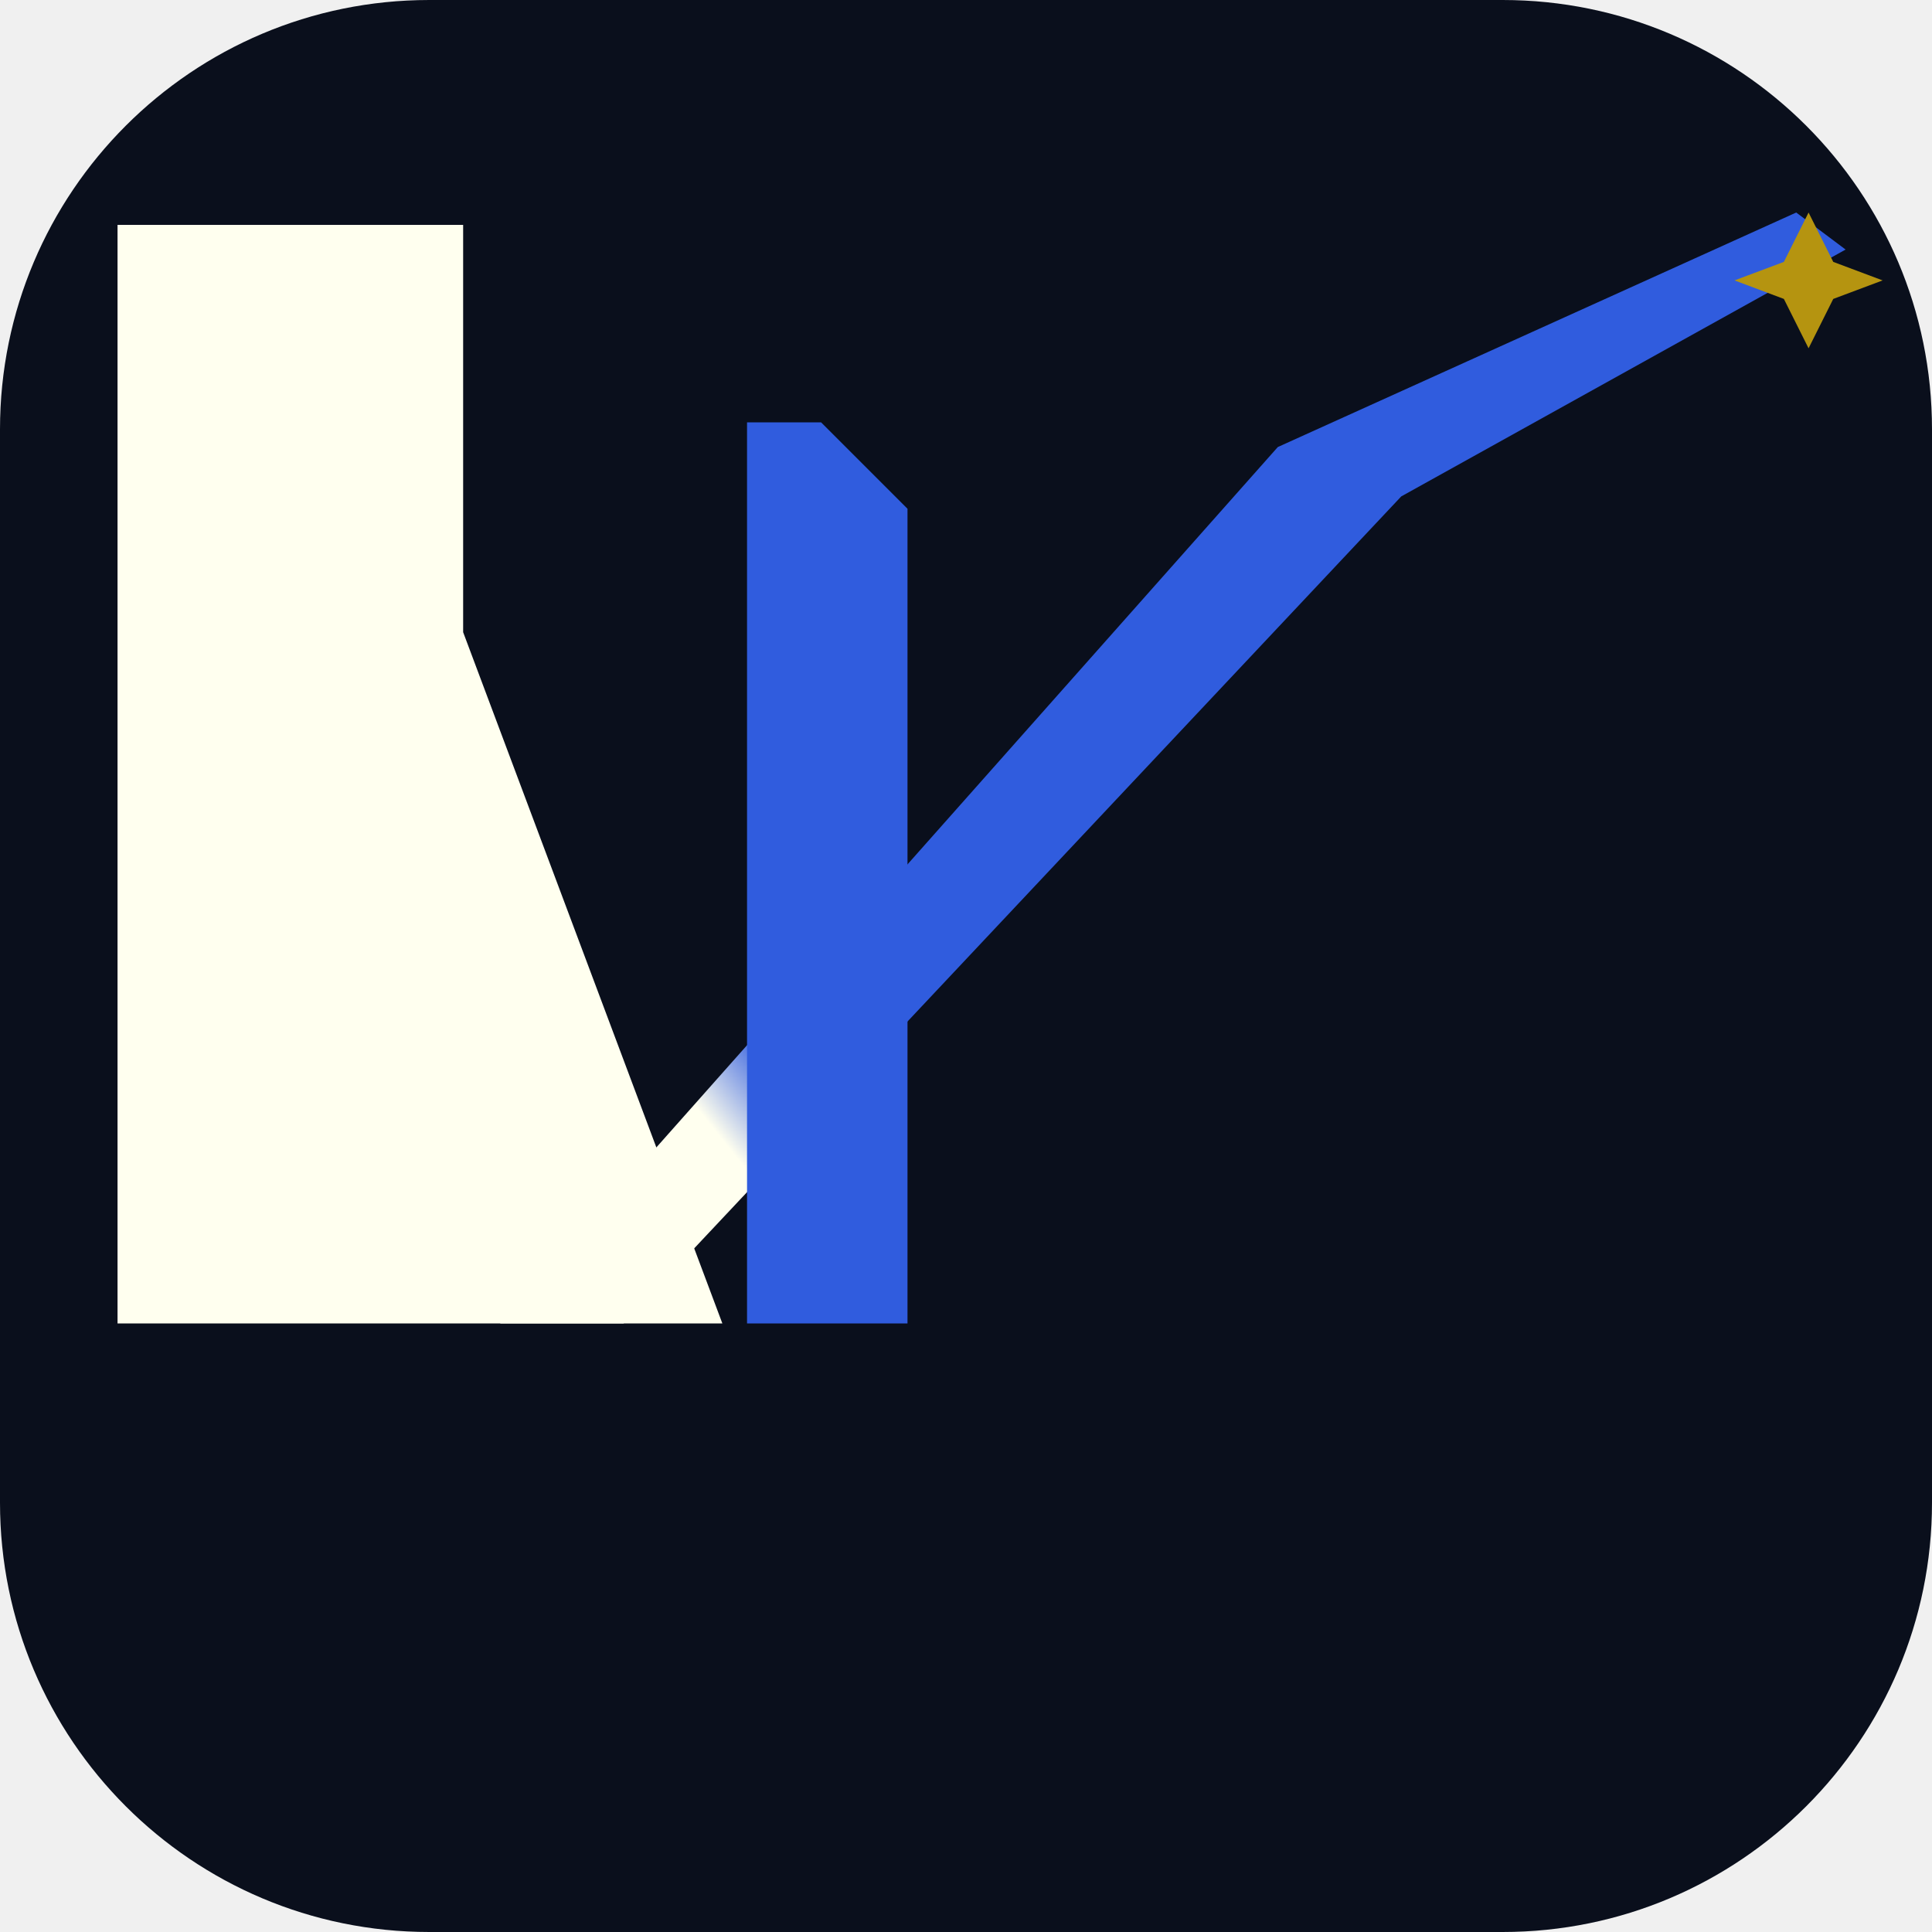
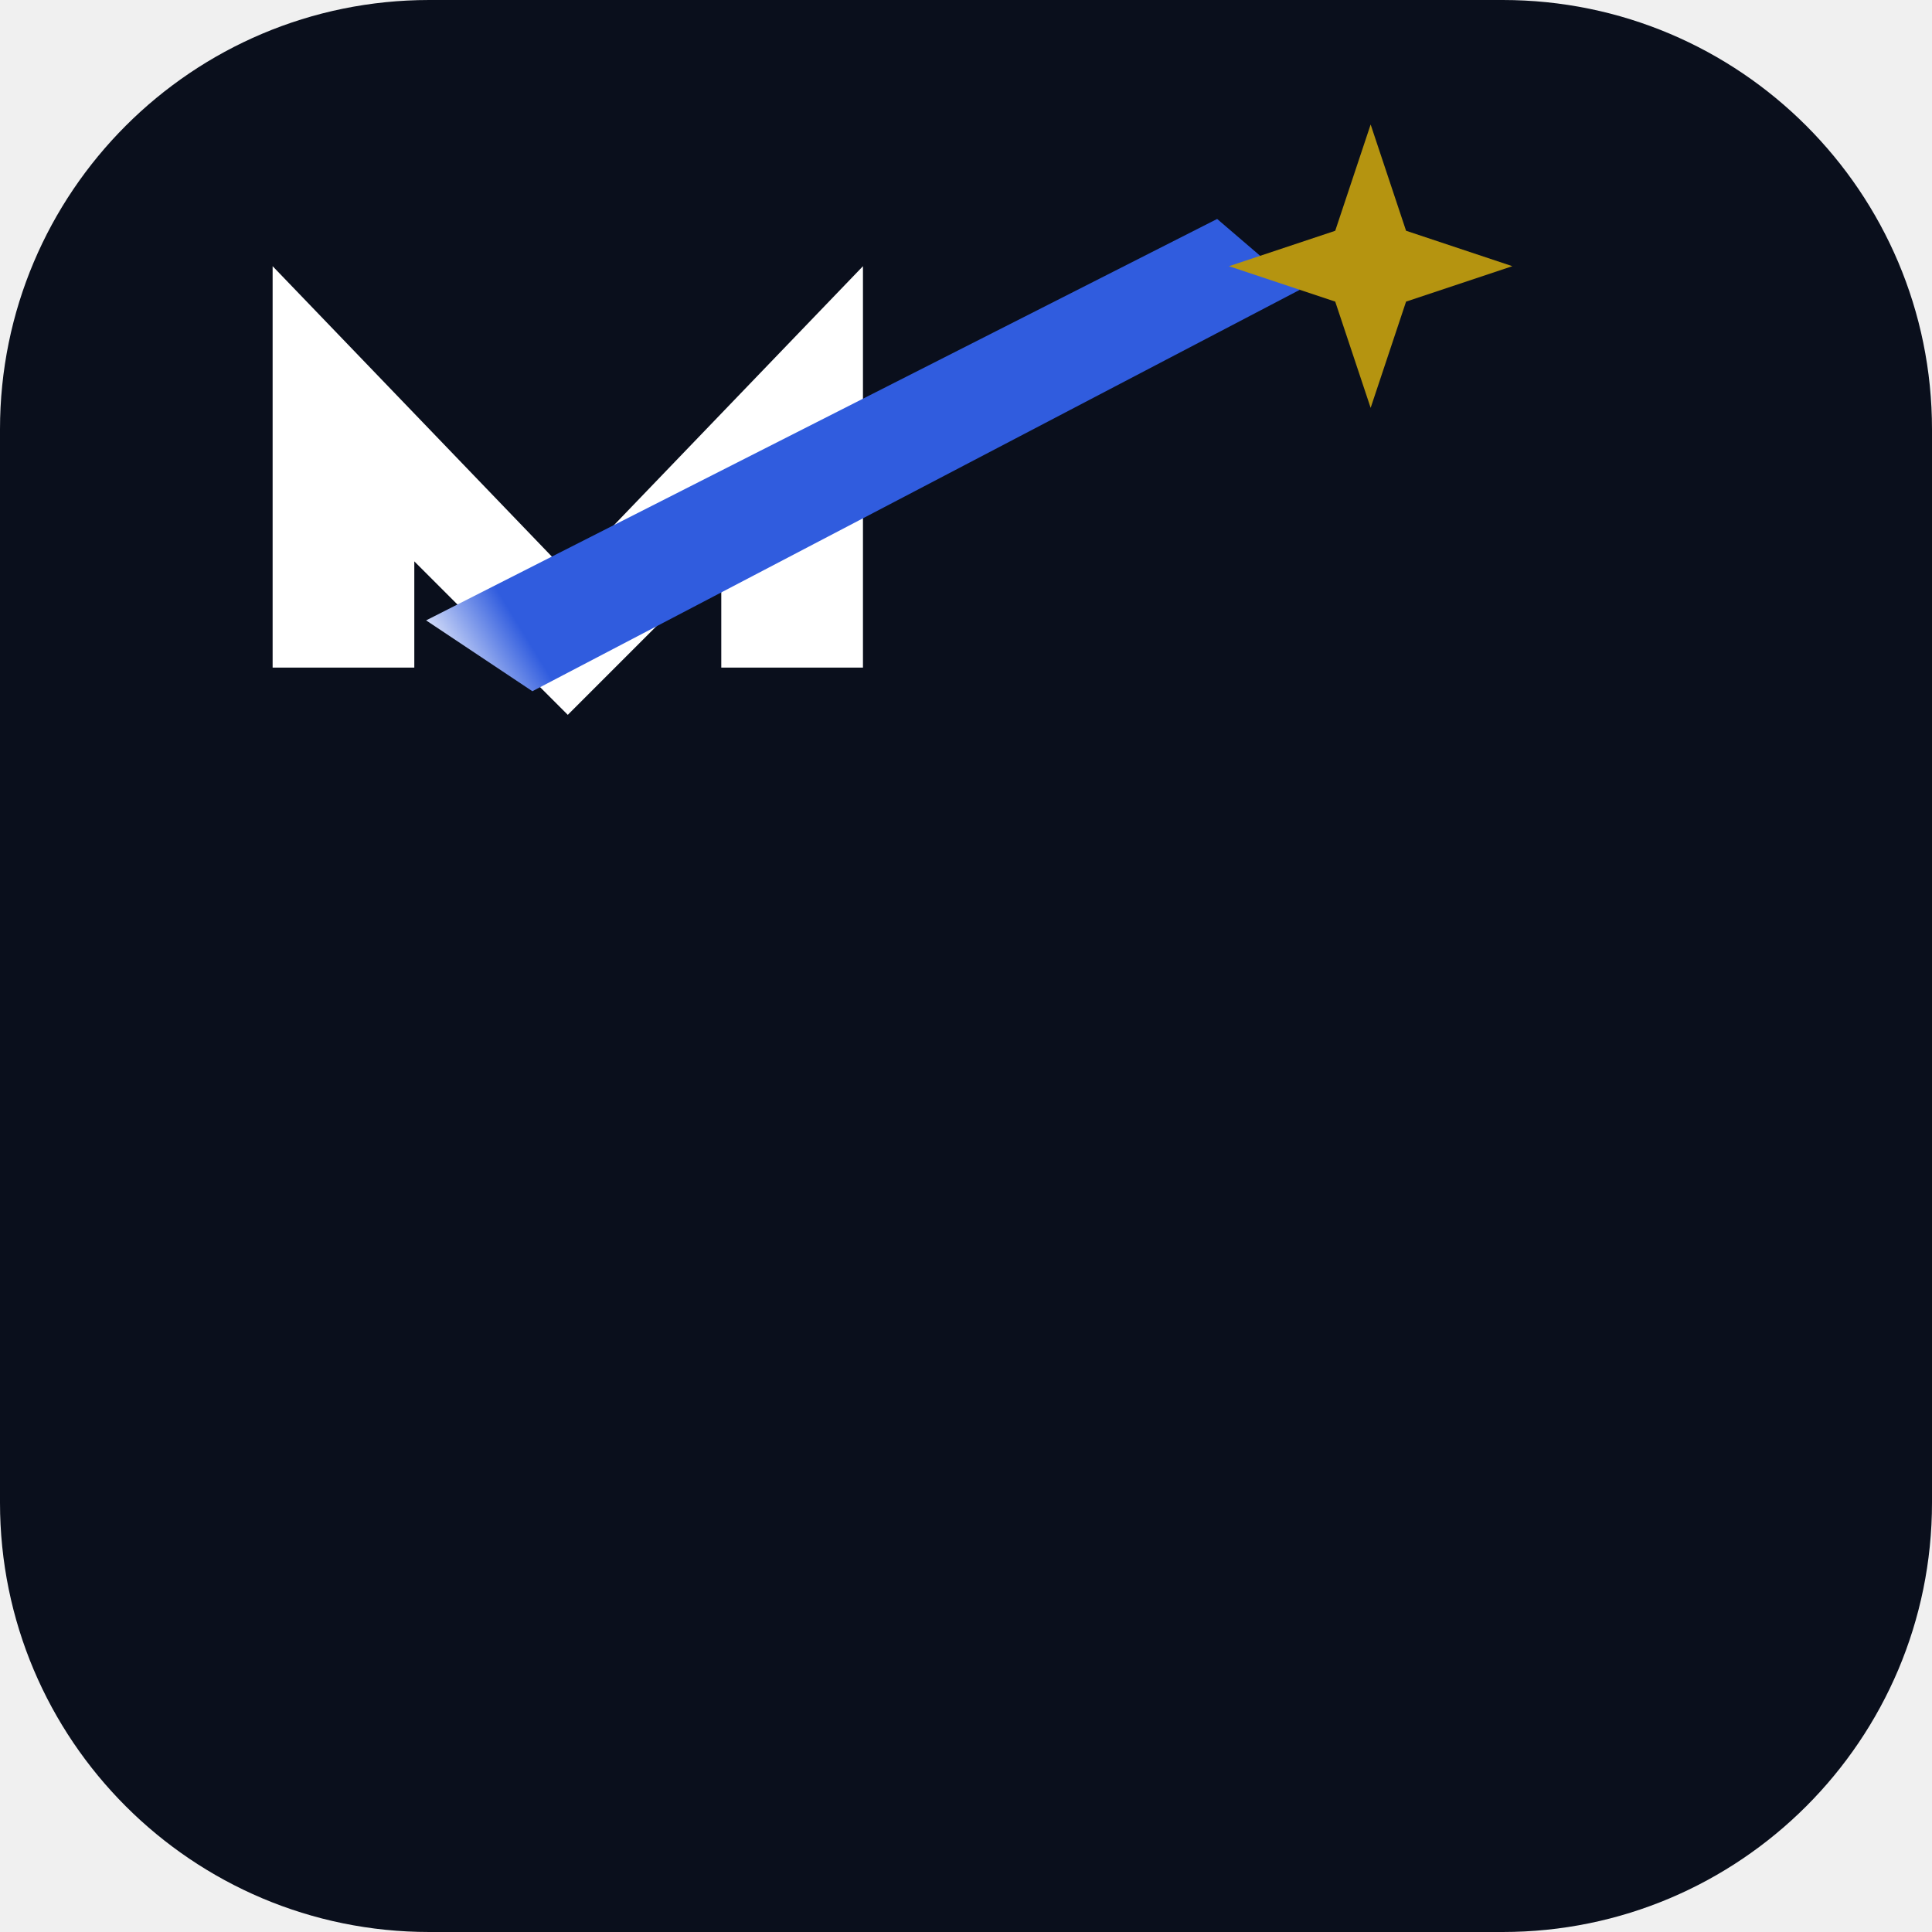
<svg xmlns="http://www.w3.org/2000/svg" viewBox="0 0 36 36" fill="none" role="img" aria-label="METIORO">
  <rect width="36" height="36" rx="8" fill="#0A0F1C" />
  <defs>
-     <linearGradient id="mf-swoosh" x1="3" y1="28" x2="33" y2="4" gradientUnits="userSpaceOnUse">
-       <stop offset="0" stop-color="#FFFFEF" />
-       <stop offset="0.4" stop-color="#305CDE" />
+     <linearGradient id="metioroBlueIcon" x1="4" y1="22" x2="30" y2="6" gradientUnits="userSpaceOnUse">
+       <stop offset="0" stop-color="#FFFFFF" />
+       <stop offset="0.55" stop-color="#305CDE" />
      <stop offset="1" stop-color="#305CDE" />
    </linearGradient>
-     <linearGradient id="mf-gold" x1="29" y1="3" x2="33" y2="8" gradientUnits="userSpaceOnUse">
+     <linearGradient id="metioroGoldIcon" x1="24" y1="4" x2="30" y2="10" gradientUnits="userSpaceOnUse">
      <stop offset="0" stop-color="#F2CF75" />
      <stop offset="0.55" stop-color="#D4AF37" />
      <stop offset="1" stop-color="#B59410" />
    </linearGradient>
  </defs>
-   <g transform="translate(1.5 3.5) scale(0.115)">
-     <path d="M6 184 L6 6 L62 6 L62 72 L104 184 Z" fill="#FFFFEF" />
-     <path d="M24 184 L88 184 L214 50 L286 10 L278 4 L194 42 L68 184 Z" fill="url(#mf-swoosh)" />
-     <path d="M108 184 L108 38 L120 38 L134 52 L134 184 Z" fill="#305CDE" />
-     <path d="M280 4 L284 12 L292 15 L284 18 L280 26 L276 18 L268 15 L276 12 Z" fill="url(#mf-gold)" />
+   <g transform="translate(2 1) scale(0.11)">
+     <path d="M28 104V36L78 88L128 36V104H104V86L78 112L52 86V104H28Z" fill="#FFFFFF" />
+     <path d="M54 96L188 28L202 40L72 108L54 96Z" fill="url(#metioroBlueIcon)" />
+     <path d="M214 12L220 30L238 36L220 42L214 60L208 42L190 36L208 30L214 12Z" fill="url(#metioroGoldIcon)" />
  </g>
</svg>
